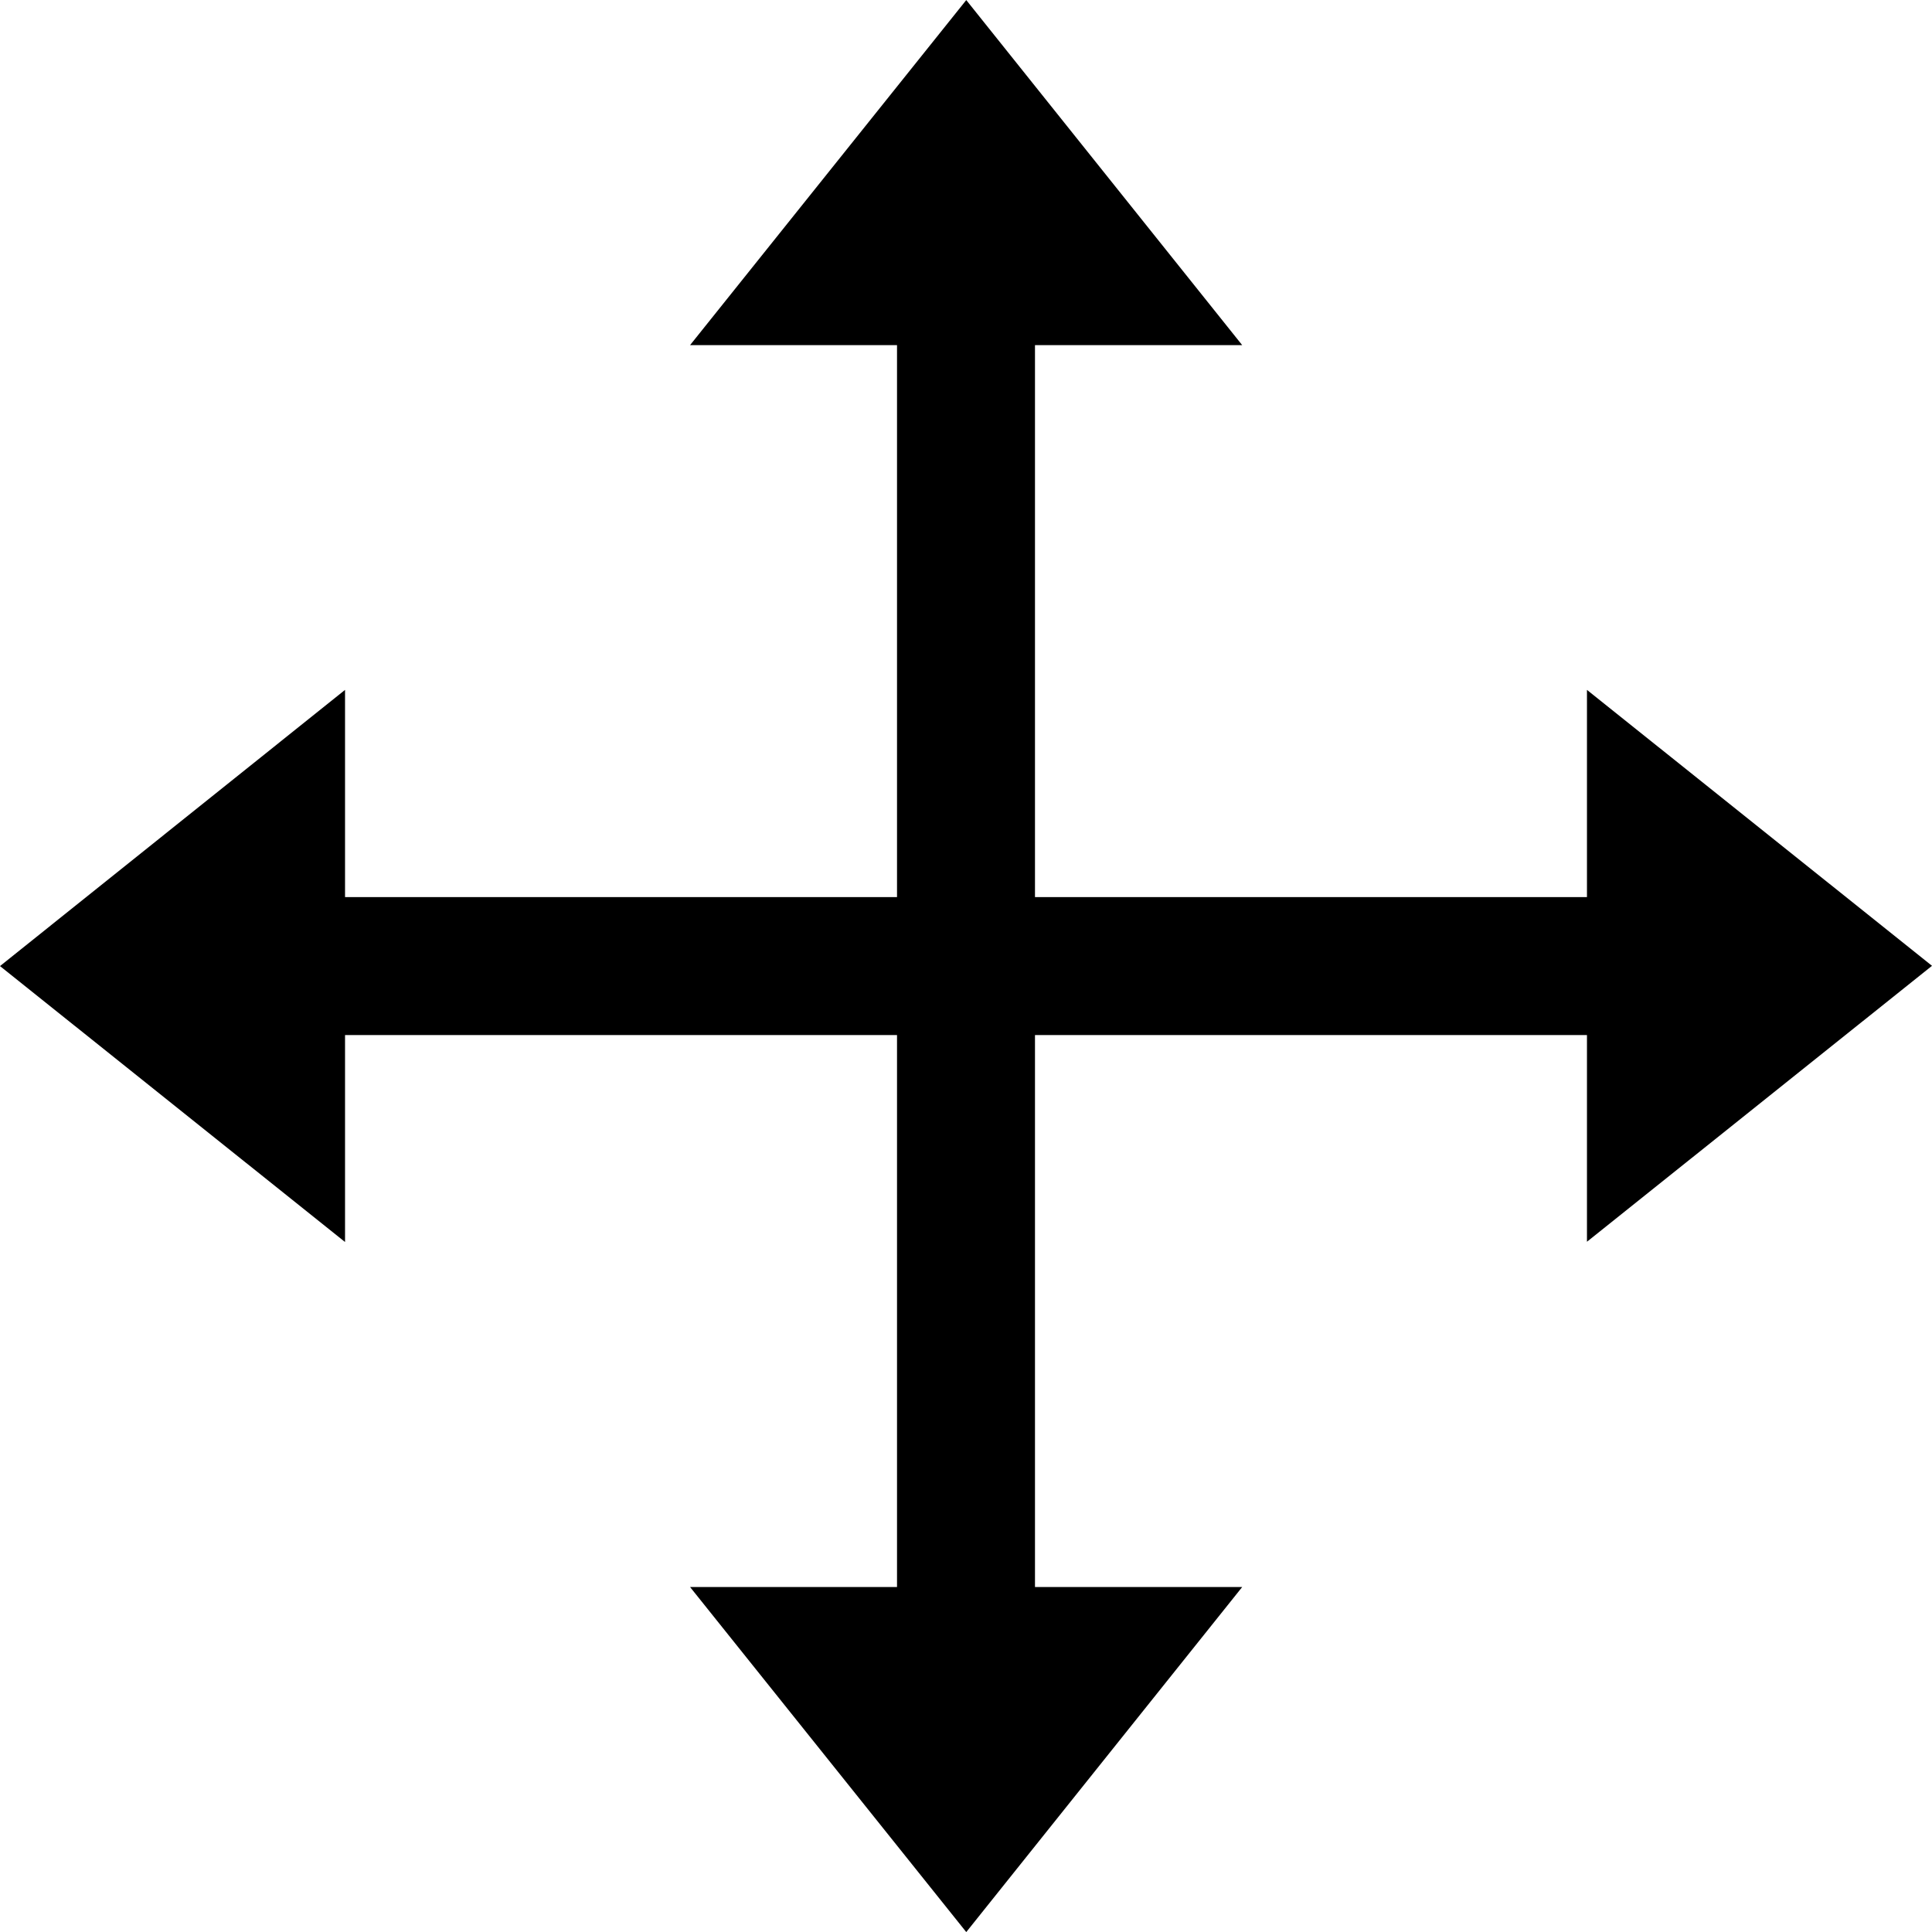
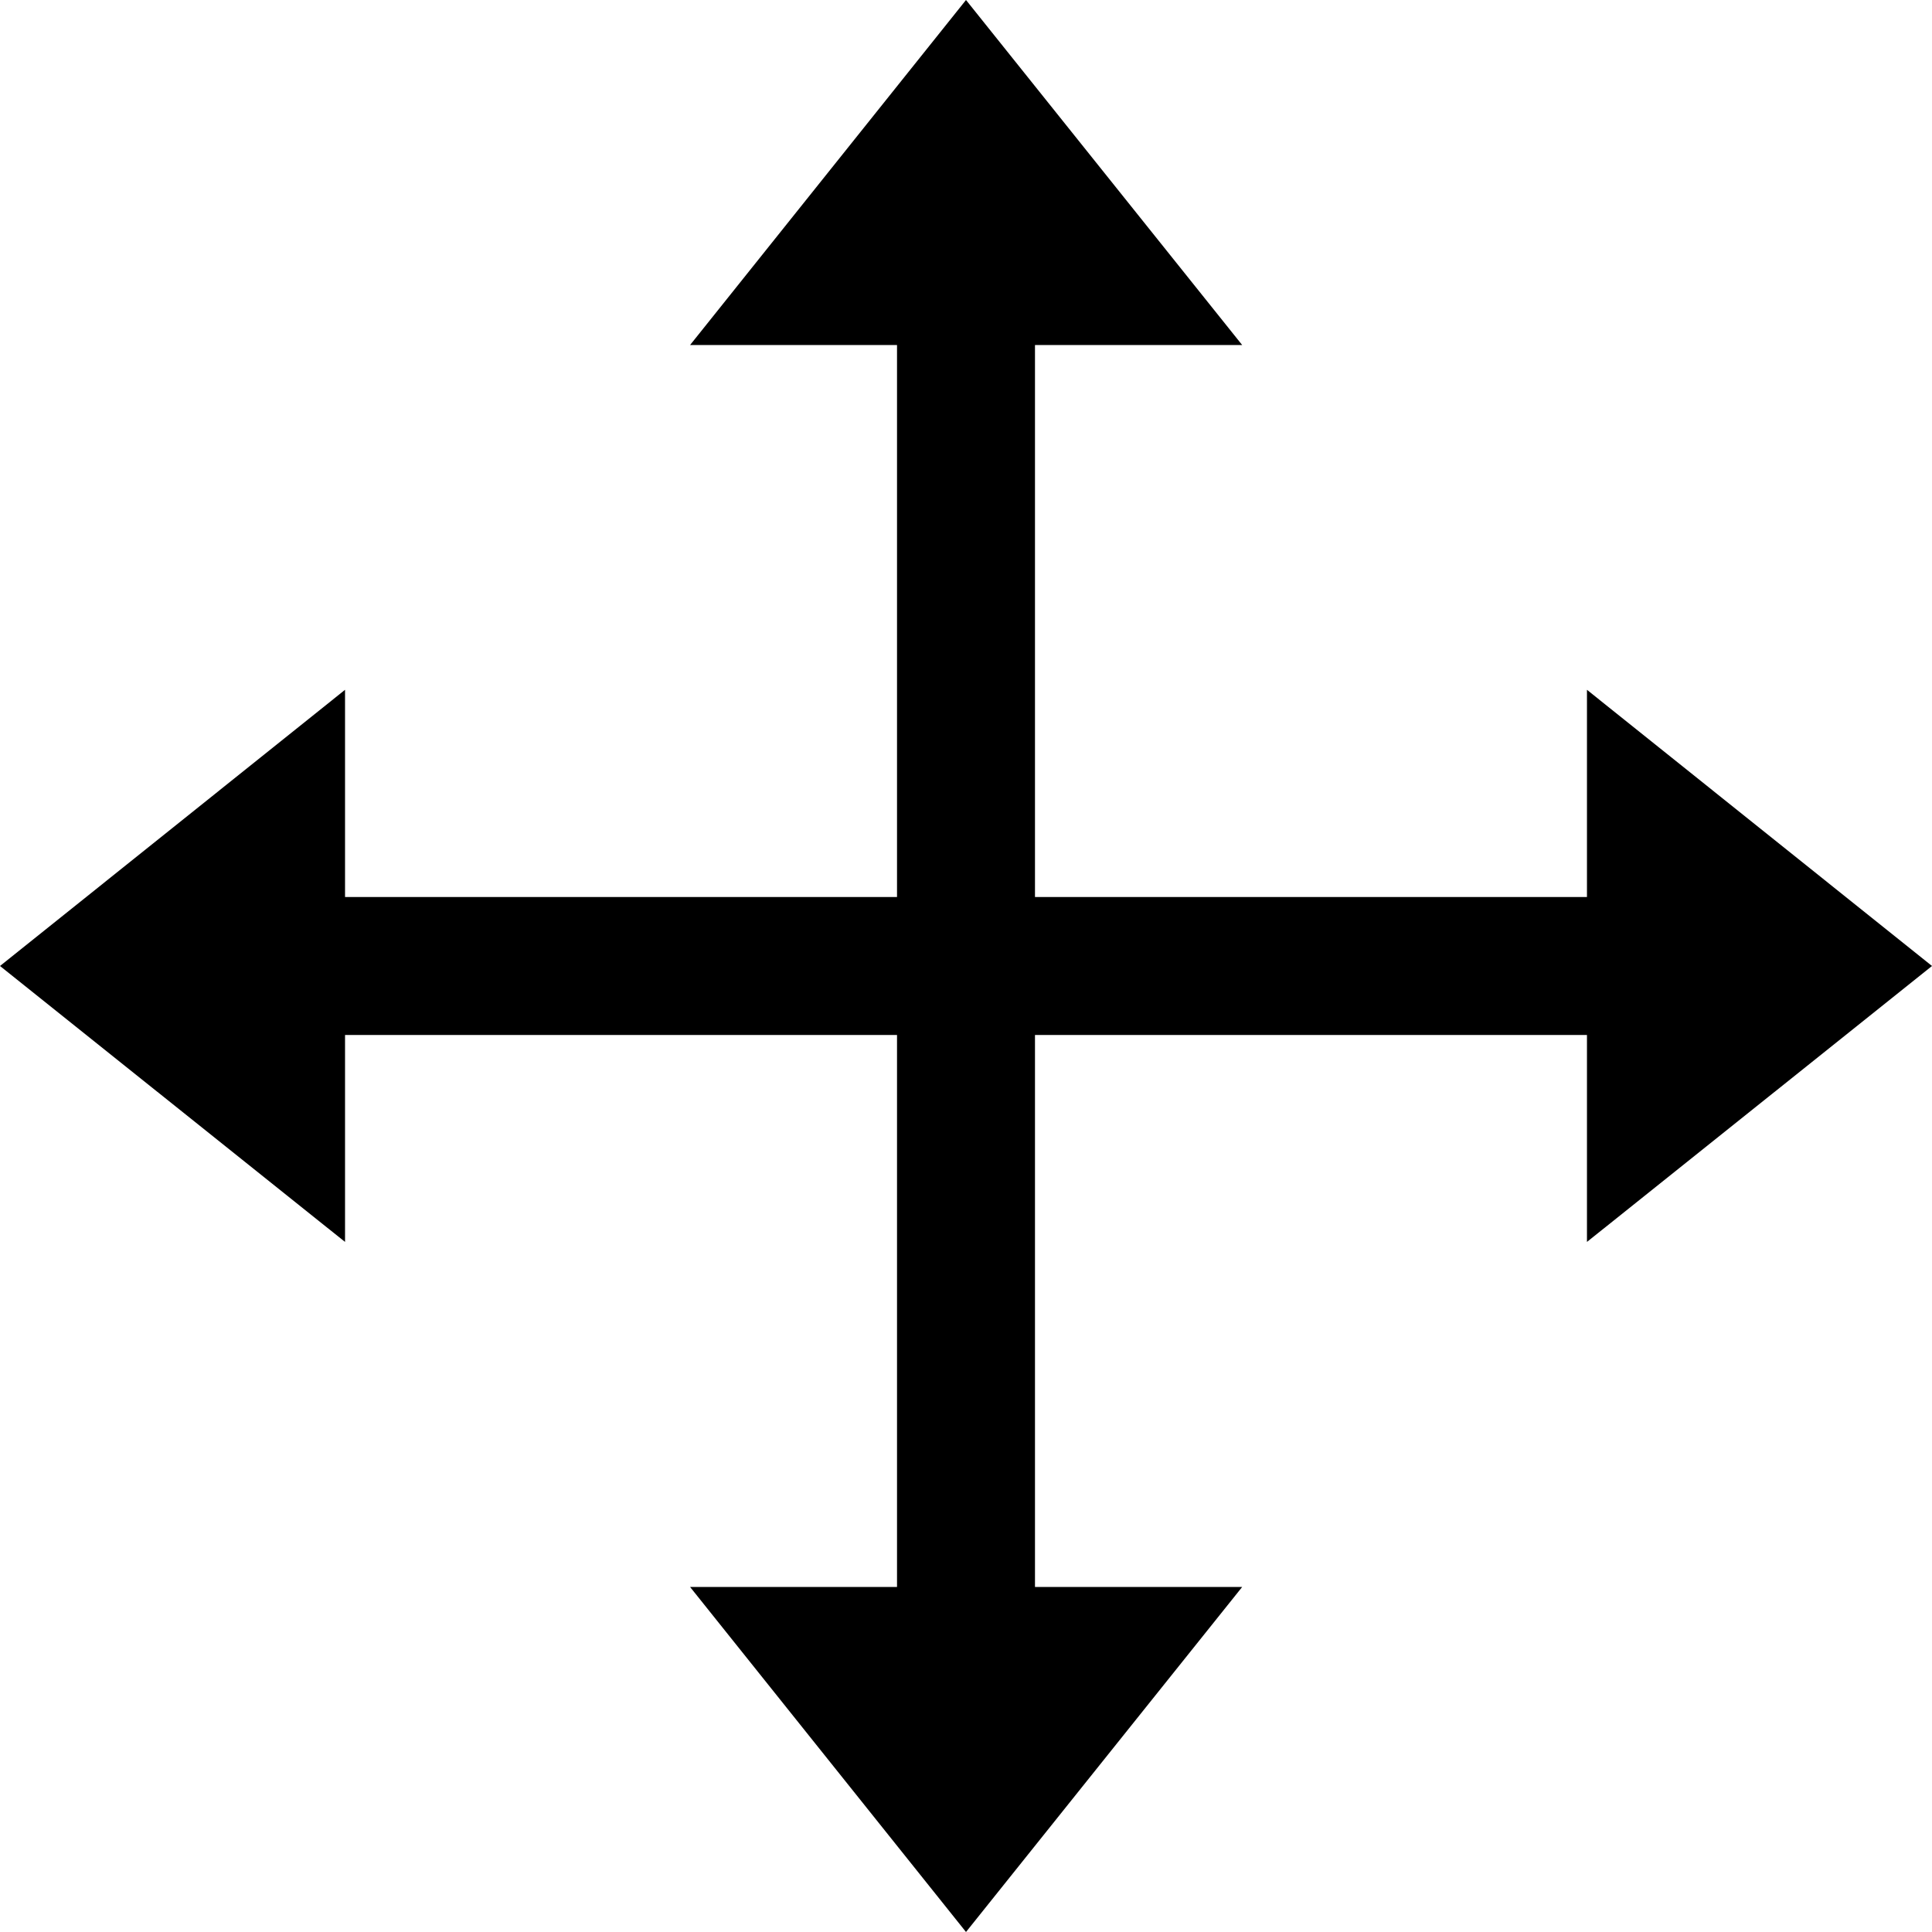
- <svg xmlns="http://www.w3.org/2000/svg" width="28" height="28" viewBox="0 0 7.408 7.408" version="1.1" id="svg8">
-   <defs id="defs2" />
-   <g id="layer1" transform="translate(0,-289.5917)">
-     <path style="fill:none;stroke:#000000;stroke-width:0.529;stroke-linecap:butt;stroke-linejoin:miter;stroke-miterlimit:4;stroke-dasharray:none;stroke-opacity:1" d="M 1.058,293.296 H 6.35" id="path838" />
-     <path style="fill:none;stroke:#000000;stroke-width:0.529;stroke-linecap:butt;stroke-linejoin:miter;stroke-miterlimit:4;stroke-dasharray:none;stroke-opacity:1" d="m 3.704,290.65 v 5.292" id="path840" />
-     <path style="fill:#000000;fill-opacity:1;stroke:none;stroke-width:0.265px;stroke-linecap:butt;stroke-linejoin:miter;stroke-opacity:1" d="M 2.646,290.915 H 4.763 l -1.058,-1.323 z" id="path842" />
-     <path style="fill:#000000;fill-opacity:1;stroke:none;stroke-width:0.265px;stroke-linecap:butt;stroke-linejoin:miter;stroke-opacity:1" d="M 1.323,292.237 1.2666667e-7,293.296 1.323,294.354 Z" id="path844" />
-     <path style="fill:#000000;fill-opacity:1;stroke:none;stroke-width:0.265px;stroke-linecap:butt;stroke-linejoin:miter;stroke-opacity:1" d="m 2.646,295.677 h 2.117 l -1.058,1.323 z" id="path846" />
-     <path style="display:inline;fill:#000000;fill-opacity:1;stroke:none;stroke-width:0.265px;stroke-linecap:butt;stroke-linejoin:miter;stroke-opacity:1" d="m 6.085,292.237 1.323,1.058 -1.323,1.058 z" id="path848" />
-   </g>
+ <svg xmlns="http://www.w3.org/2000/svg" width="28" height="28" viewBox="0 0 7.408 7.408">
+   <path d="M1.058 293.296H6.35M3.704 290.65v5.292" style="fill:none;stroke:#000;stroke-width:.529;stroke-linecap:butt;stroke-linejoin:miter;stroke-miterlimit:4;stroke-dasharray:none;stroke-opacity:1" transform="translate(0 -289.592)" />
+   <path d="M2.646 290.915h2.117l-1.059-1.323zM1.323 292.237 0 293.296l1.323 1.058ZM2.646 295.677h2.117L3.704 297z" style="fill:#000;fill-opacity:1;stroke:none;stroke-width:.265px;stroke-linecap:butt;stroke-linejoin:miter;stroke-opacity:1" transform="translate(0 -289.592)" />
+   <path d="m6.085 292.237 1.323 1.059-1.323 1.058z" style="display:inline;fill:#000;fill-opacity:1;stroke:none;stroke-width:.265px;stroke-linecap:butt;stroke-linejoin:miter;stroke-opacity:1" transform="translate(0 -289.592)" />
</svg>
